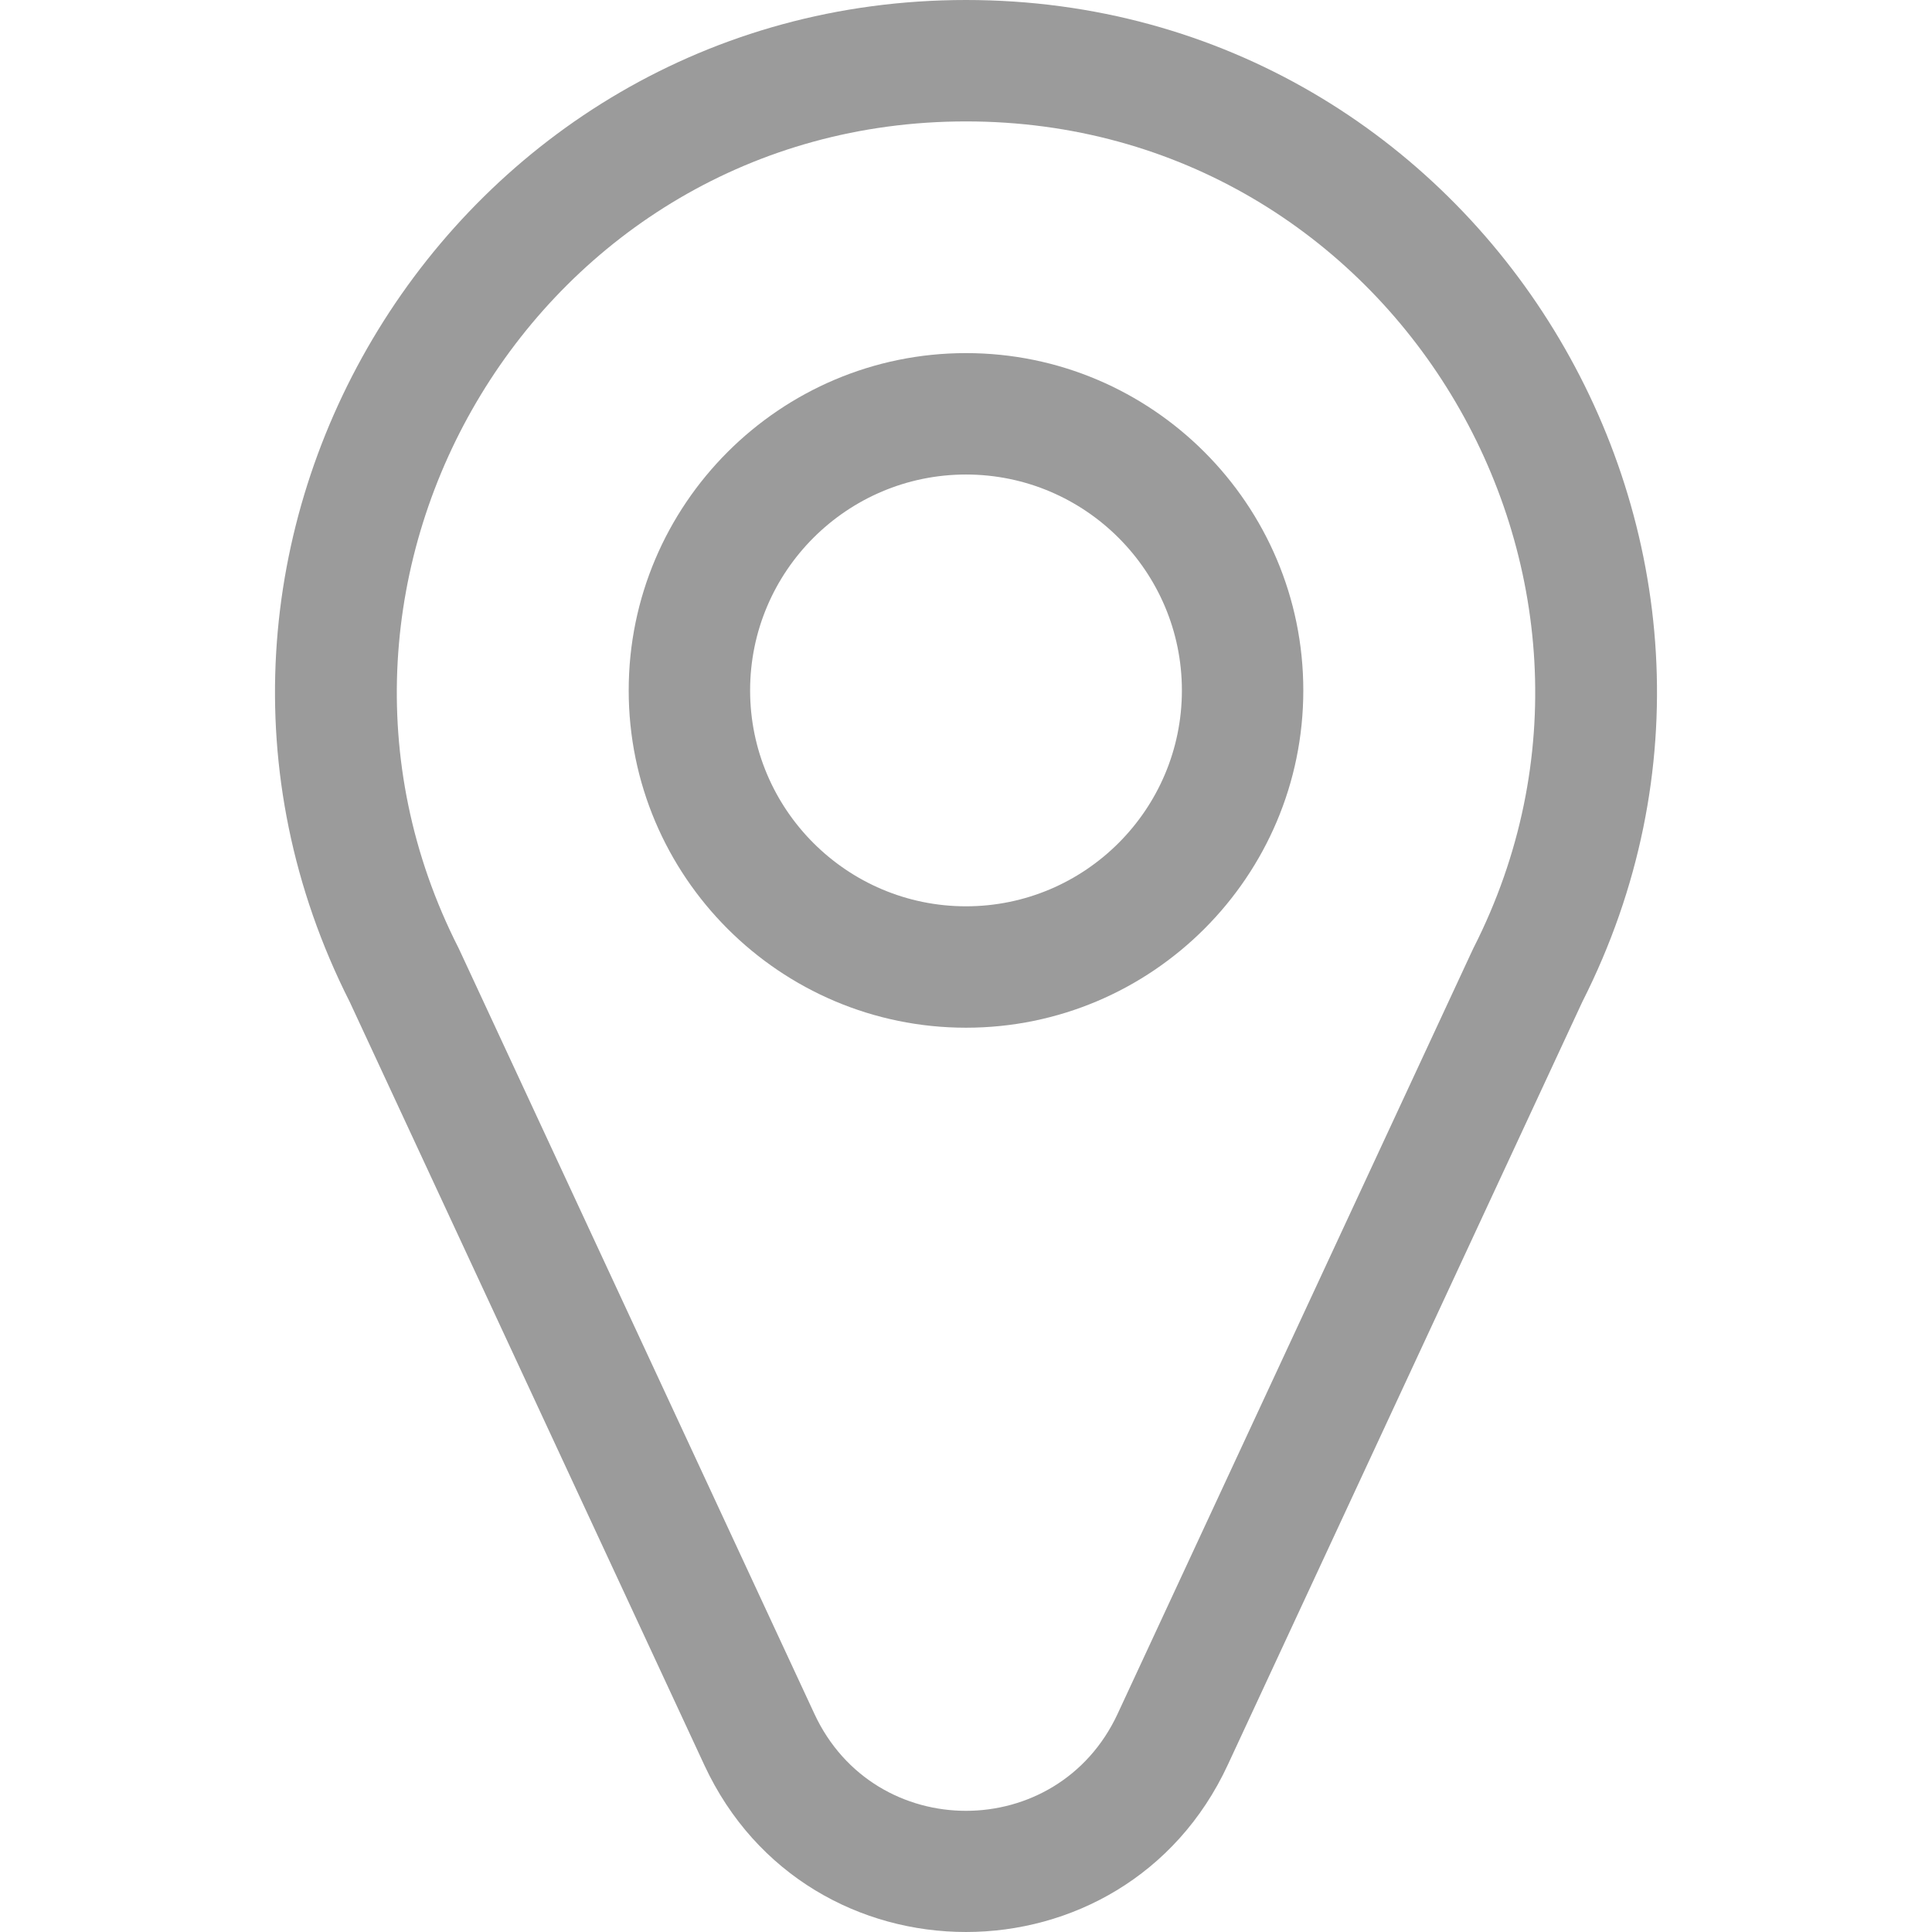
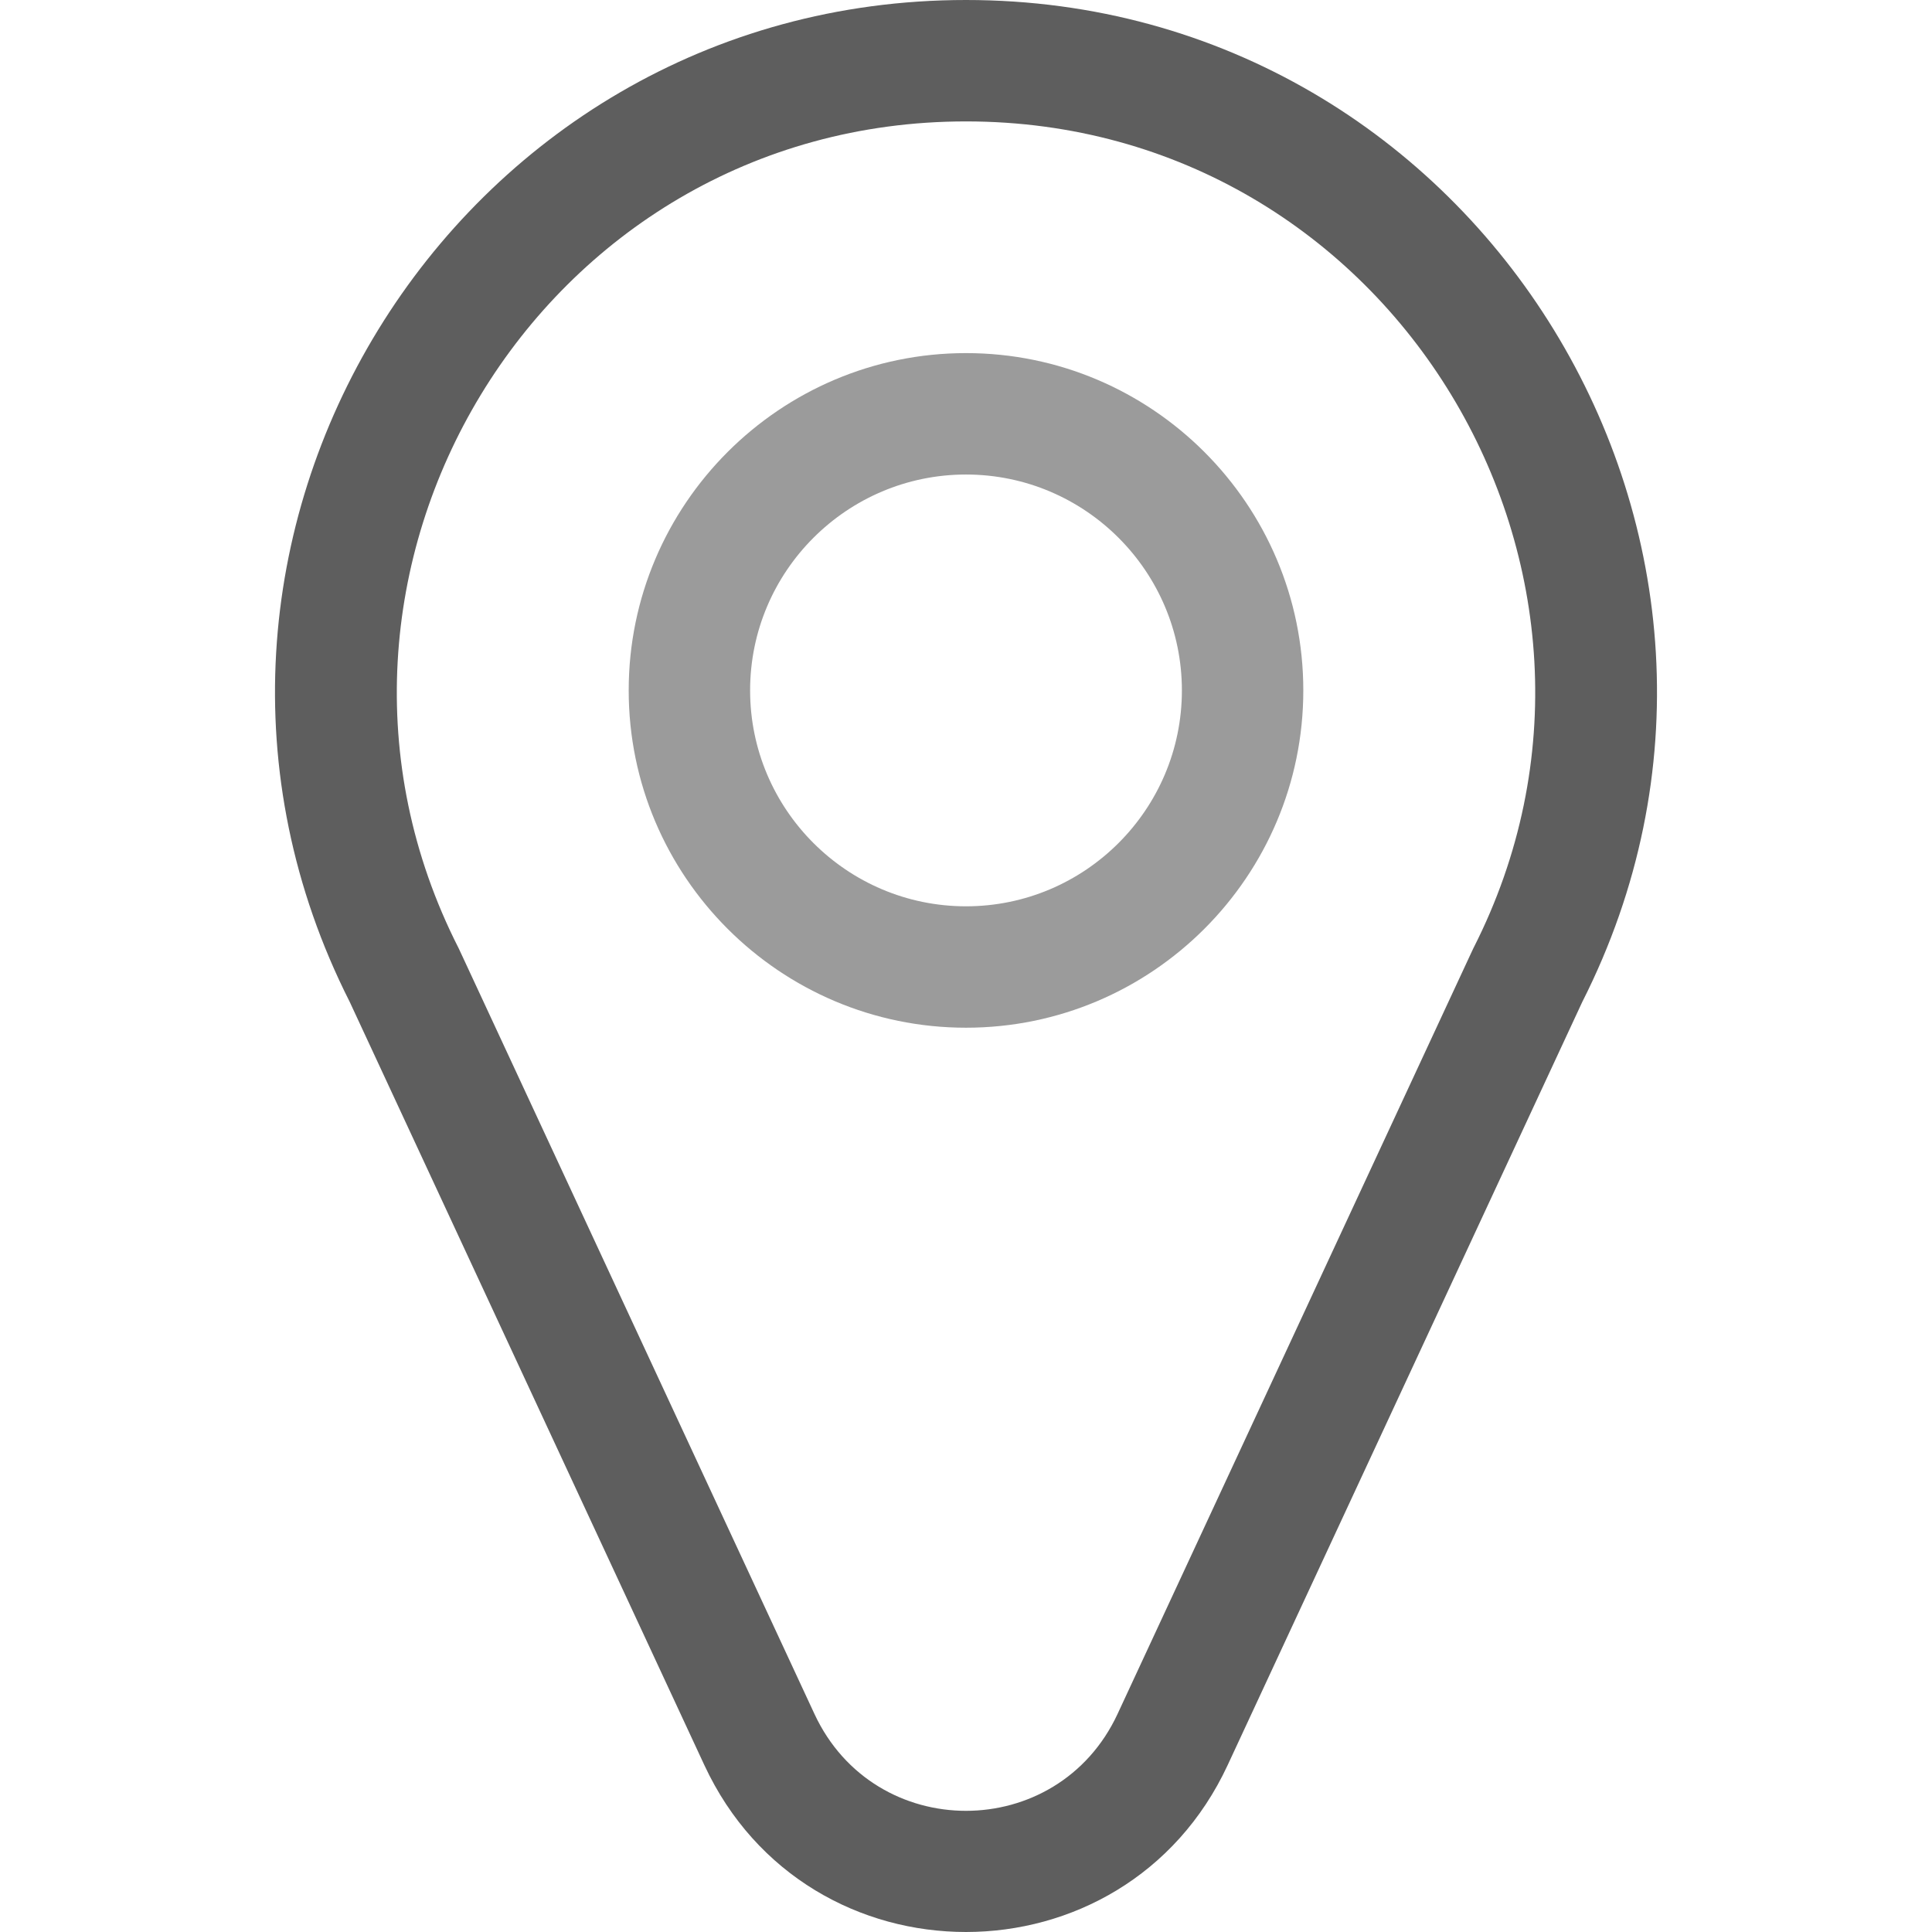
<svg xmlns="http://www.w3.org/2000/svg" id="Layer_1" enable-background="new 0 0 509.217 509.217" height="512" viewBox="0 0 509.217 509.217" width="512">
-   <path fill="#9b9b9b" d="m254.609 0c-135.707 0-223.325 143.81-162.435 264.066l93.46 201.142c27.283 58.721 110.708 58.636 137.951 0l93.461-201.144c60.865-120.208-26.669-264.064-162.437-264.064zm133.781 249.821c-.188.368 4.231-9.13-93.824 201.902-15.828 34.061-64.069 34.093-79.912 0-97.685-210.236-93.628-201.516-93.822-201.9-49.916-98.197 20.995-217.823 133.777-217.823 112.718 0 183.728 119.548 133.781 217.821z" />
+   <path fill="#5e5e5e" d="m254.609 0c-135.707 0-223.325 143.81-162.435 264.066l93.46 201.142c27.283 58.721 110.708 58.636 137.951 0l93.461-201.144c60.865-120.208-26.669-264.064-162.437-264.064zm133.781 249.821c-.188.368 4.231-9.13-93.824 201.902-15.828 34.061-64.069 34.093-79.912 0-97.685-210.236-93.628-201.516-93.822-201.9-49.916-98.197 20.995-217.823 133.777-217.823 112.718 0 183.728 119.548 133.781 217.821z" />
  <path fill="#9b9b9b" d="m254.609 93.068c-49.021 0-88.903 39.882-88.903 88.903s39.882 88.903 88.903 88.903 88.903-39.882 88.903-88.903-39.881-88.903-88.903-88.903zm0 145.807c-31.377 0-56.903-25.526-56.903-56.903s25.526-56.903 56.903-56.903 56.903 25.526 56.903 56.903-25.526 56.903-56.903 56.903z" />
</svg>
